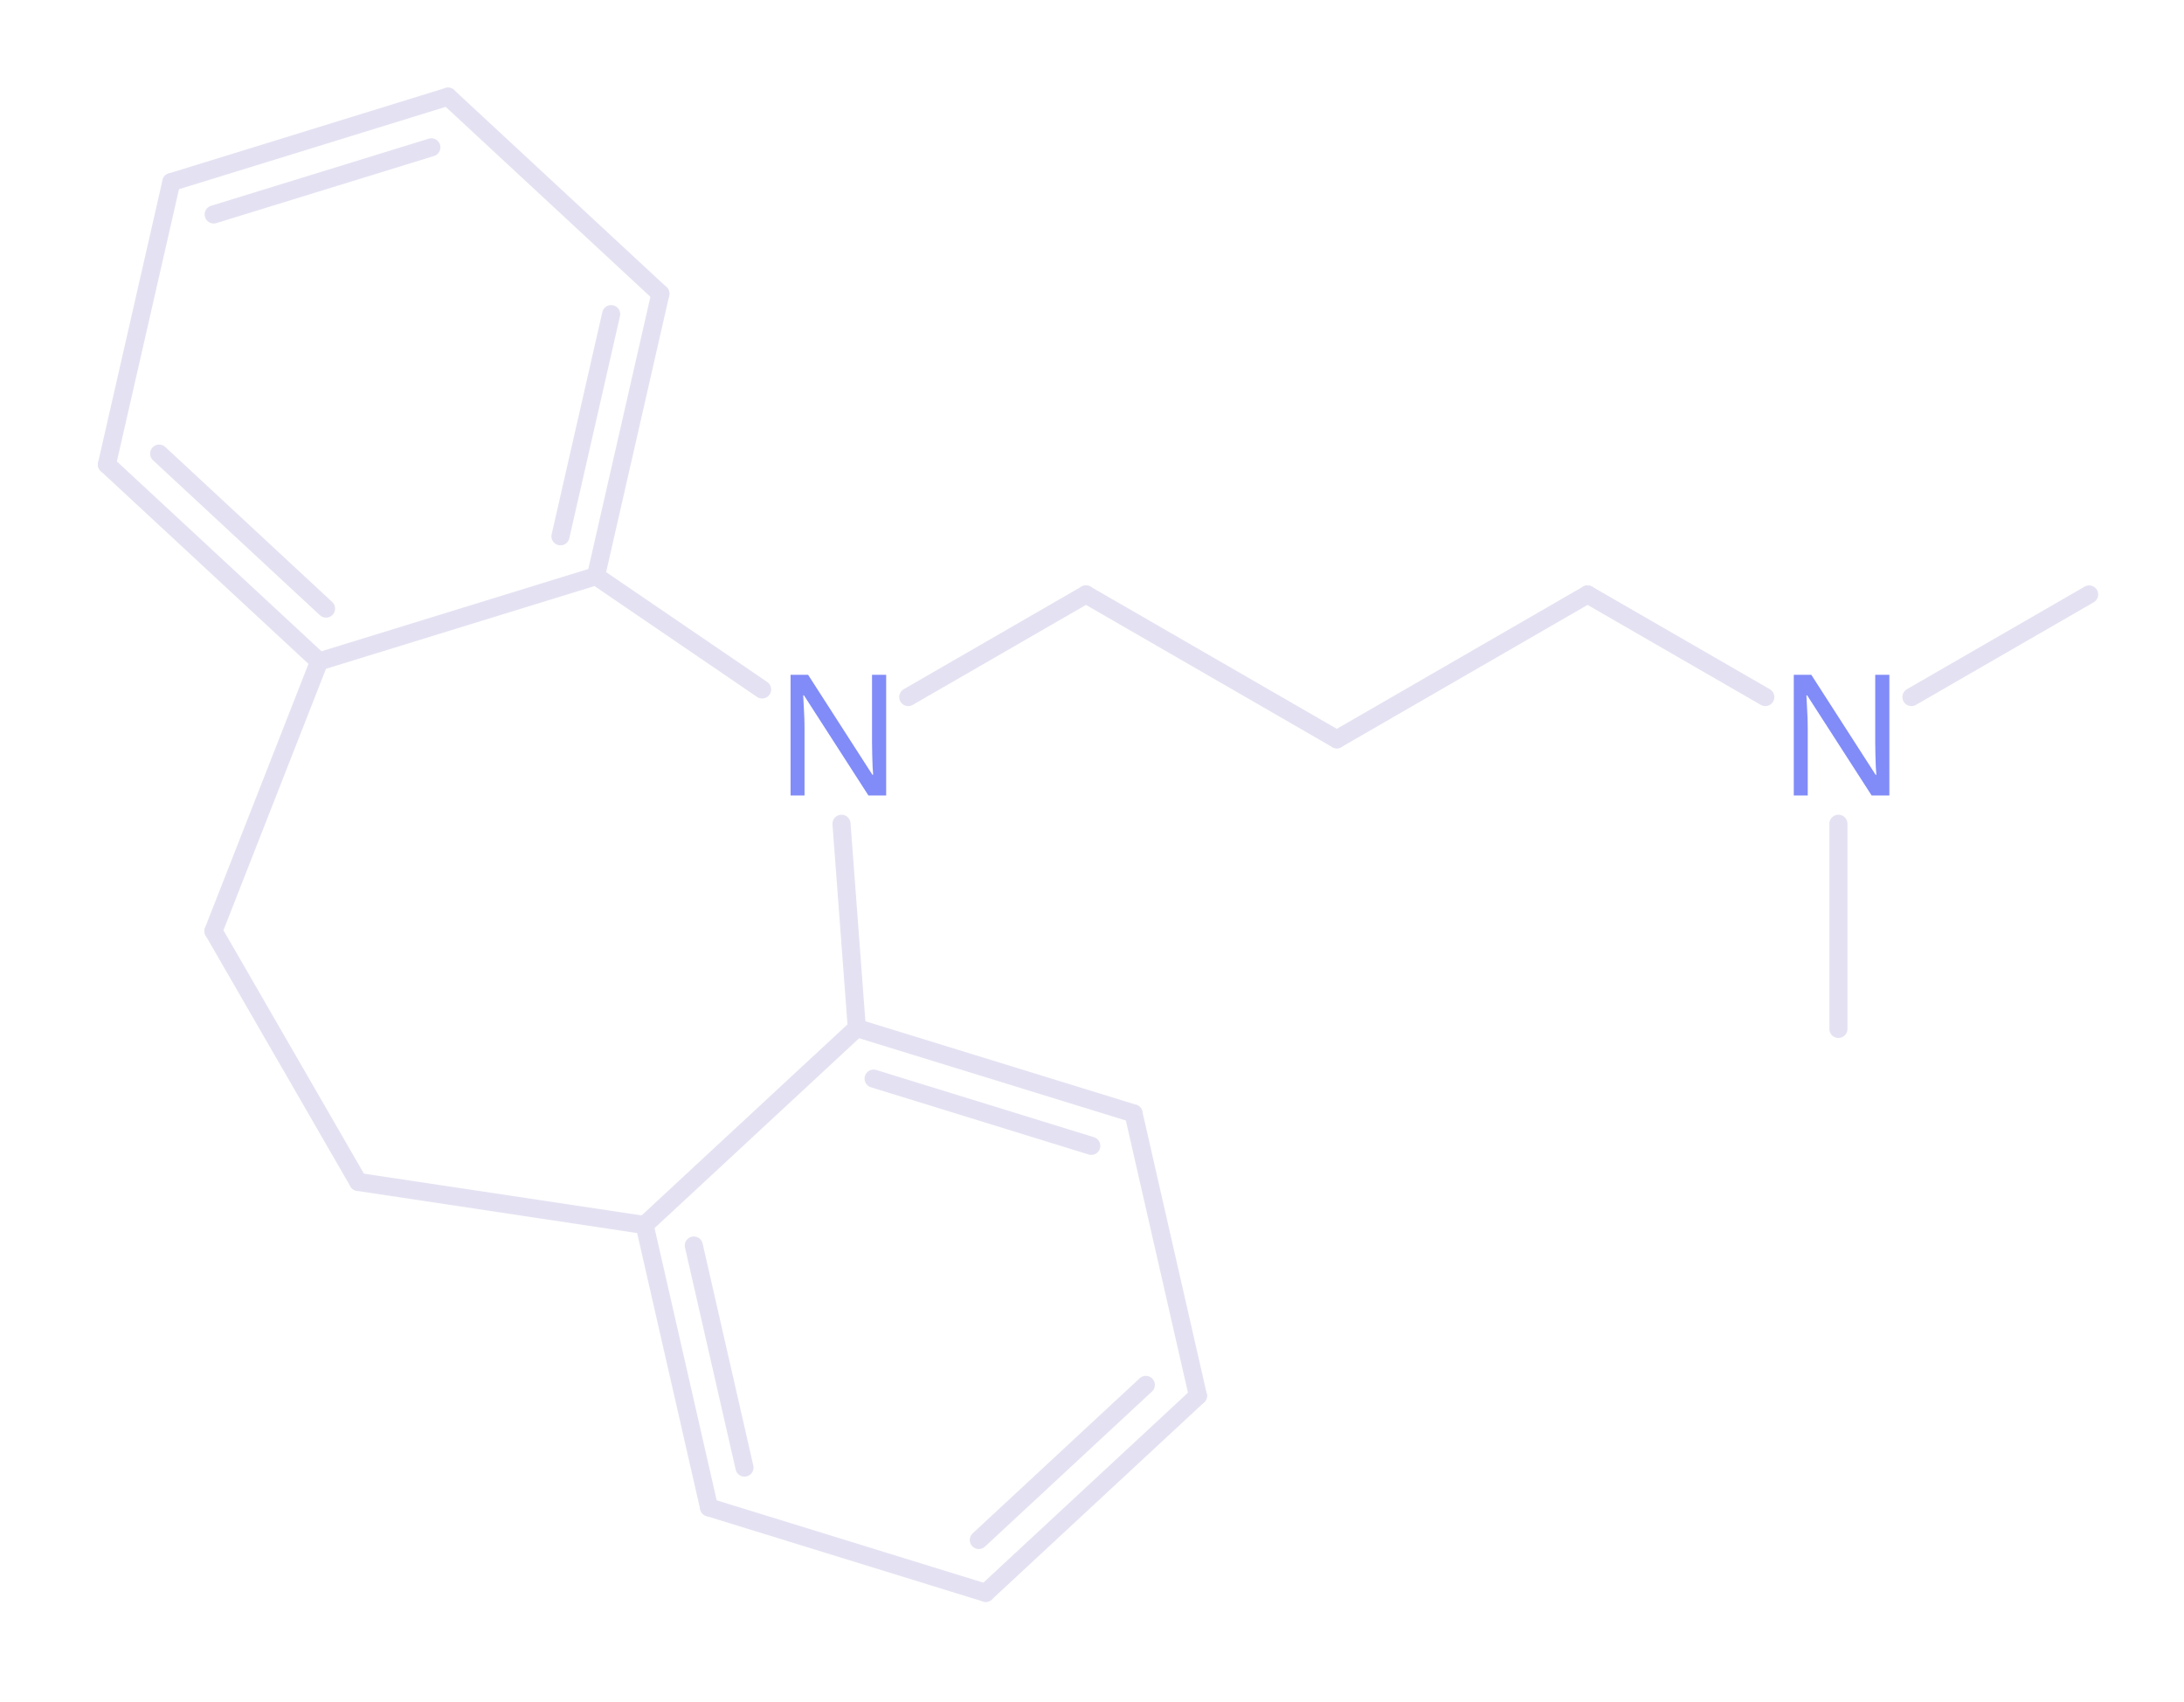
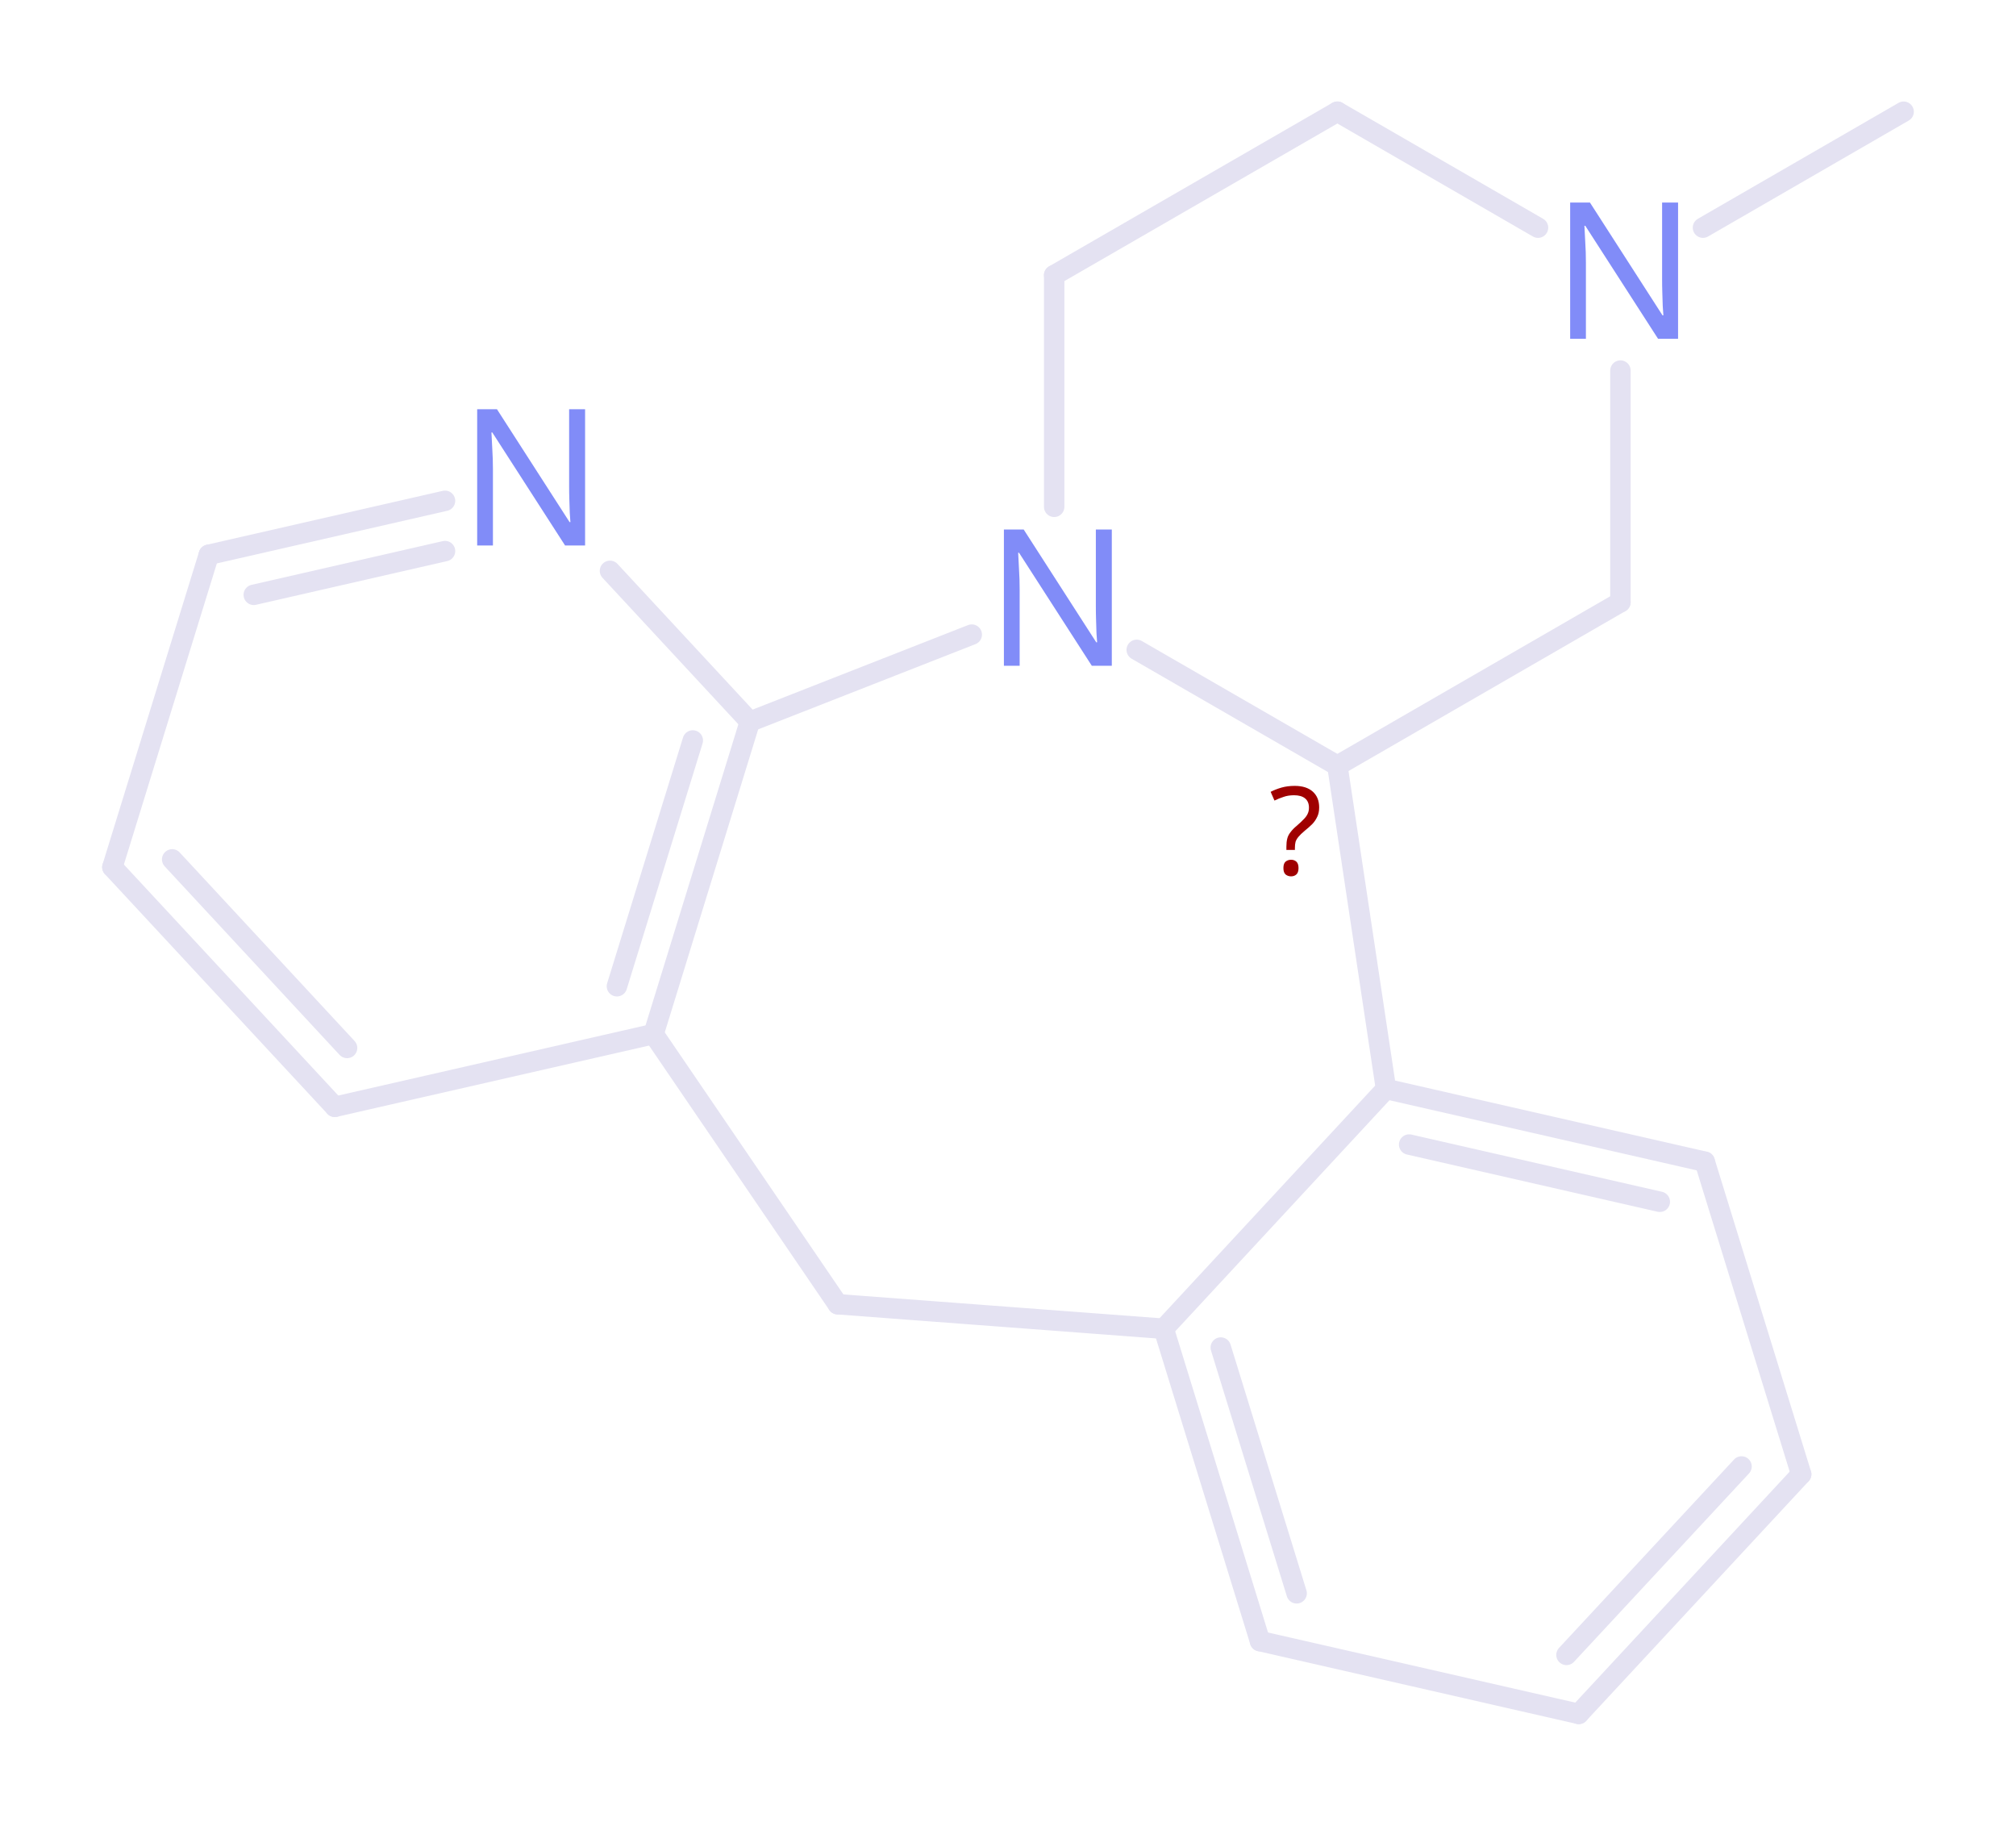
- <svg xmlns="http://www.w3.org/2000/svg" id="mol12" version="1.1" width="181px" height="141px" viewBox="59 80 181 141">
+ <svg xmlns="http://www.w3.org/2000/svg" id="mol12" version="1.1" width="148px" height="134px" viewBox="76 83 148 134">
  <style> #mol12 text {font-family: sans-serif;} #mol12 { pointer-events:none; } #mol12 .event  { pointer-events:all; } #mol12 line { stroke-linecap:round; } #mol12 polygon { stroke-linejoin:round; } </style>
-   <text x="206.3" y="145.92" stroke="none" font-size="14" fill="rgb(129,140,248)">N</text>
-   <text x="123.16" y="145.92" stroke="none" font-size="14" fill="rgb(129,140,248)">N</text>
-   <line x1="108.39" y1="127.74" x2="113.73" y2="104.34" stroke="rgb(228,226,242)" stroke-width="1.5" />
-   <line x1="105.45" y1="124.44" x2="109.65" y2="106.03" stroke="rgb(228,226,242)" stroke-width="1.5" />
-   <line x1="96.13" y1="88.01" x2="73.2" y2="95.09" stroke="rgb(228,226,242)" stroke-width="1.5" />
-   <line x1="94.75" y1="92.21" x2="76.71" y2="97.77" stroke="rgb(228,226,242)" stroke-width="1.5" />
-   <line x1="67.86" y1="118.49" x2="85.45" y2="134.81" stroke="rgb(228,226,242)" stroke-width="1.5" />
-   <line x1="72.19" y1="117.59" x2="86.02" y2="130.43" stroke="rgb(228,226,242)" stroke-width="1.5" />
-   <line x1="112.42" y1="181.51" x2="117.76" y2="204.91" stroke="rgb(228,226,242)" stroke-width="1.5" />
-   <line x1="116.5" y1="183.21" x2="120.7" y2="201.61" stroke="rgb(228,226,242)" stroke-width="1.5" />
-   <line x1="140.69" y1="211.99" x2="158.28" y2="195.66" stroke="rgb(228,226,242)" stroke-width="1.5" />
-   <line x1="140.12" y1="207.61" x2="153.96" y2="194.76" stroke="rgb(228,226,242)" stroke-width="1.5" />
-   <line x1="152.94" y1="172.26" x2="130.01" y2="165.19" stroke="rgb(228,226,242)" stroke-width="1.5" />
-   <line x1="149.44" y1="174.95" x2="131.4" y2="169.38" stroke="rgb(228,226,242)" stroke-width="1.5" />
-   <line x1="232.14" y1="129.26" x2="217.41" y2="137.76" stroke="rgb(228,226,242)" stroke-width="1.5" />
-   <line x1="211.36" y1="148.26" x2="211.36" y2="165.26" stroke="rgb(228,226,242)" stroke-width="1.5" />
-   <line x1="205.3" y1="137.76" x2="190.57" y2="129.26" stroke="rgb(228,226,242)" stroke-width="1.5" />
-   <line x1="190.57" y1="129.26" x2="169.79" y2="141.26" stroke="rgb(228,226,242)" stroke-width="1.5" />
-   <line x1="169.79" y1="141.26" x2="149" y2="129.26" stroke="rgb(228,226,242)" stroke-width="1.5" />
-   <line x1="149" y1="129.26" x2="134.27" y2="137.76" stroke="rgb(228,226,242)" stroke-width="1.5" />
-   <line x1="122.16" y1="137.13" x2="108.39" y2="127.74" stroke="rgb(228,226,242)" stroke-width="1.5" />
-   <line x1="113.73" y1="104.34" x2="96.13" y2="88.01" stroke="rgb(228,226,242)" stroke-width="1.5" />
-   <line x1="73.2" y1="95.09" x2="67.86" y2="118.49" stroke="rgb(228,226,242)" stroke-width="1.5" />
-   <line x1="108.39" y1="127.74" x2="85.45" y2="134.81" stroke="rgb(228,226,242)" stroke-width="1.5" />
-   <line x1="85.45" y1="134.81" x2="76.69" y2="157.15" stroke="rgb(228,226,242)" stroke-width="1.5" />
-   <line x1="76.69" y1="157.15" x2="88.69" y2="177.94" stroke="rgb(228,226,242)" stroke-width="1.5" />
-   <line x1="88.69" y1="177.94" x2="112.42" y2="181.51" stroke="rgb(228,226,242)" stroke-width="1.5" />
-   <line x1="117.76" y1="204.91" x2="140.69" y2="211.99" stroke="rgb(228,226,242)" stroke-width="1.5" />
-   <line x1="158.28" y1="195.66" x2="152.94" y2="172.26" stroke="rgb(228,226,242)" stroke-width="1.5" />
-   <line x1="112.42" y1="181.51" x2="130.01" y2="165.19" stroke="rgb(228,226,242)" stroke-width="1.5" />
-   <line x1="128.74" y1="148.26" x2="130.01" y2="165.19" stroke="rgb(228,226,242)" stroke-width="1.5" />
-   <line id="mol12:Bond:7" class="event" x1="108.39" y1="127.74" x2="113.73" y2="104.34" stroke-width="1.5" opacity="0" />
-   <line id="mol12:Bond:9" class="event" x1="96.13" y1="88.01" x2="73.2" y2="95.09" stroke-width="1.5" opacity="0" />
-   <line id="mol12:Bond:11" class="event" x1="67.86" y1="118.49" x2="85.45" y2="134.81" stroke-width="1.5" opacity="0" />
-   <line id="mol12:Bond:16" class="event" x1="112.42" y1="181.51" x2="117.76" y2="204.91" stroke-width="1.5" opacity="0" />
-   <line id="mol12:Bond:18" class="event" x1="140.69" y1="211.99" x2="158.28" y2="195.66" stroke-width="1.5" opacity="0" />
-   <line id="mol12:Bond:20" class="event" x1="152.94" y1="172.26" x2="130.01" y2="165.19" stroke-width="1.5" opacity="0" />
-   <line id="mol12:Bond:0" class="event" x1="232.14" y1="129.26" x2="211.36" y2="141.26" stroke-width="1.5" opacity="0" />
-   <line id="mol12:Bond:1" class="event" x1="211.36" y1="141.26" x2="211.36" y2="165.26" stroke-width="1.5" opacity="0" />
-   <line id="mol12:Bond:2" class="event" x1="211.36" y1="141.26" x2="190.57" y2="129.26" stroke-width="1.5" opacity="0" />
-   <line id="mol12:Bond:3" class="event" x1="190.57" y1="129.26" x2="169.79" y2="141.26" stroke-width="1.5" opacity="0" />
-   <line id="mol12:Bond:4" class="event" x1="169.79" y1="141.26" x2="149" y2="129.26" stroke-width="1.5" opacity="0" />
-   <line id="mol12:Bond:5" class="event" x1="149" y1="129.26" x2="128.22" y2="141.26" stroke-width="1.5" opacity="0" />
-   <line id="mol12:Bond:6" class="event" x1="128.22" y1="141.26" x2="108.39" y2="127.74" stroke-width="1.5" opacity="0" />
-   <line id="mol12:Bond:8" class="event" x1="113.73" y1="104.34" x2="96.13" y2="88.01" stroke-width="1.5" opacity="0" />
-   <line id="mol12:Bond:10" class="event" x1="73.2" y1="95.09" x2="67.86" y2="118.49" stroke-width="1.5" opacity="0" />
-   <line id="mol12:Bond:12" class="event" x1="108.39" y1="127.74" x2="85.45" y2="134.81" stroke-width="1.5" opacity="0" />
-   <line id="mol12:Bond:13" class="event" x1="85.45" y1="134.81" x2="76.69" y2="157.15" stroke-width="1.5" opacity="0" />
-   <line id="mol12:Bond:14" class="event" x1="76.69" y1="157.15" x2="88.69" y2="177.94" stroke-width="1.5" opacity="0" />
-   <line id="mol12:Bond:15" class="event" x1="88.69" y1="177.94" x2="112.42" y2="181.51" stroke-width="1.5" opacity="0" />
-   <line id="mol12:Bond:17" class="event" x1="117.76" y1="204.91" x2="140.69" y2="211.99" stroke-width="1.5" opacity="0" />
-   <line id="mol12:Bond:19" class="event" x1="158.28" y1="195.66" x2="152.94" y2="172.26" stroke-width="1.5" opacity="0" />
-   <line id="mol12:Bond:21" class="event" x1="112.42" y1="181.51" x2="130.01" y2="165.19" stroke-width="1.5" opacity="0" />
-   <line id="mol12:Bond:22" class="event" x1="128.22" y1="141.26" x2="130.01" y2="165.19" stroke-width="1.5" opacity="0" />
-   <circle id="mol12:Atom:0" class="event" cx="232.14" cy="129.26" r="8" opacity="0" />
-   <circle id="mol12:Atom:1" class="event" cx="211.36" cy="141.26" r="8" opacity="0" />
-   <circle id="mol12:Atom:2" class="event" cx="211.36" cy="165.26" r="8" opacity="0" />
-   <circle id="mol12:Atom:3" class="event" cx="190.57" cy="129.26" r="8" opacity="0" />
-   <circle id="mol12:Atom:4" class="event" cx="169.79" cy="141.26" r="8" opacity="0" />
-   <circle id="mol12:Atom:5" class="event" cx="149" cy="129.26" r="8" opacity="0" />
-   <circle id="mol12:Atom:6" class="event" cx="128.22" cy="141.26" r="8" opacity="0" />
-   <circle id="mol12:Atom:7" class="event" cx="108.39" cy="127.74" r="8" opacity="0" />
-   <circle id="mol12:Atom:8" class="event" cx="113.73" cy="104.34" r="8" opacity="0" />
-   <circle id="mol12:Atom:9" class="event" cx="96.13" cy="88.01" r="8" opacity="0" />
-   <circle id="mol12:Atom:10" class="event" cx="73.2" cy="95.09" r="8" opacity="0" />
-   <circle id="mol12:Atom:11" class="event" cx="67.86" cy="118.49" r="8" opacity="0" />
-   <circle id="mol12:Atom:12" class="event" cx="85.45" cy="134.81" r="8" opacity="0" />
-   <circle id="mol12:Atom:13" class="event" cx="76.69" cy="157.15" r="8" opacity="0" />
-   <circle id="mol12:Atom:14" class="event" cx="88.69" cy="177.94" r="8" opacity="0" />
-   <circle id="mol12:Atom:15" class="event" cx="112.42" cy="181.51" r="8" opacity="0" />
-   <circle id="mol12:Atom:16" class="event" cx="117.76" cy="204.91" r="8" opacity="0" />
-   <circle id="mol12:Atom:17" class="event" cx="140.69" cy="211.99" r="8" opacity="0" />
-   <circle id="mol12:Atom:18" class="event" cx="158.28" cy="195.66" r="8" opacity="0" />
-   <circle id="mol12:Atom:19" class="event" cx="152.94" cy="172.26" r="8" opacity="0" />
-   <circle id="mol12:Atom:20" class="event" cx="130.01" cy="165.19" r="8" opacity="0" />
+   <text x="103.99" y="230.95" stroke="none" font-size="12" fill="rgb(160,0,0)">unknown chirality</text>
+   <text x="189.91" y="107.87" stroke="none" font-size="14" fill="rgb(129,140,248)">N</text>
+   <text x="148.34" y="131.87" stroke="none" font-size="14" fill="rgb(129,140,248)">N</text>
+   <text x="169.17" y="147.2" stroke="none" font-size="9" fill="rgb(160,0,0)">?</text>
+   <text x="109.67" y="123.04" stroke="none" font-size="14" fill="rgb(129,140,248)">N</text>
+   <line x1="177.75" y1="162.93" x2="201.15" y2="168.27" stroke="rgb(228,226,242)" stroke-width="1.5" />
+   <line x1="179.45" y1="167.01" x2="197.85" y2="171.21" stroke="rgb(228,226,242)" stroke-width="1.5" />
+   <line x1="208.23" y1="191.21" x2="191.9" y2="208.8" stroke="rgb(228,226,242)" stroke-width="1.5" />
+   <line x1="203.85" y1="190.64" x2="191" y2="204.47" stroke="rgb(228,226,242)" stroke-width="1.5" />
+   <line x1="168.5" y1="203.46" x2="161.43" y2="180.53" stroke="rgb(228,226,242)" stroke-width="1.5" />
+   <line x1="171.19" y1="199.95" x2="165.62" y2="181.91" stroke="rgb(228,226,242)" stroke-width="1.5" />
+   <line x1="123.98" y1="158.9" x2="131.05" y2="135.97" stroke="rgb(228,226,242)" stroke-width="1.5" />
+   <line x1="121.29" y1="155.39" x2="126.86" y2="137.35" stroke="rgb(228,226,242)" stroke-width="1.5" />
+   <line x1="91.33" y1="123.72" x2="108.67" y2="119.76" stroke="rgb(228,226,242)" stroke-width="1.5" />
+   <line x1="94.63" y1="126.66" x2="108.67" y2="123.45" stroke="rgb(228,226,242)" stroke-width="1.5" />
+   <line x1="84.25" y1="146.65" x2="100.58" y2="164.24" stroke="rgb(228,226,242)" stroke-width="1.5" />
+   <line x1="88.64" y1="146.08" x2="101.48" y2="159.92" stroke="rgb(228,226,242)" stroke-width="1.5" />
+   <line x1="215.75" y1="91.2" x2="201.02" y2="99.71" stroke="rgb(228,226,242)" stroke-width="1.5" />
+   <line x1="188.91" y1="99.71" x2="174.18" y2="91.2" stroke="rgb(228,226,242)" stroke-width="1.5" />
+   <line x1="174.18" y1="91.2" x2="153.39" y2="103.2" stroke="rgb(228,226,242)" stroke-width="1.5" />
+   <line x1="153.39" y1="103.2" x2="153.39" y2="120.2" stroke="rgb(228,226,242)" stroke-width="1.5" />
+   <line x1="159.45" y1="130.7" x2="174.18" y2="139.2" stroke="rgb(228,226,242)" stroke-width="1.5" />
+   <line x1="174.18" y1="139.2" x2="194.96" y2="127.2" stroke="rgb(228,226,242)" stroke-width="1.5" />
+   <line x1="194.96" y1="110.2" x2="194.96" y2="127.2" stroke="rgb(228,226,242)" stroke-width="1.5" />
+   <line x1="174.18" y1="139.2" x2="177.75" y2="162.93" stroke="rgb(228,226,242)" stroke-width="1.5" />
+   <line x1="201.15" y1="168.27" x2="208.23" y2="191.21" stroke="rgb(228,226,242)" stroke-width="1.5" />
+   <line x1="191.9" y1="208.8" x2="168.5" y2="203.46" stroke="rgb(228,226,242)" stroke-width="1.5" />
+   <line x1="177.75" y1="162.93" x2="161.43" y2="180.53" stroke="rgb(228,226,242)" stroke-width="1.5" />
+   <line x1="161.43" y1="180.53" x2="137.5" y2="178.73" stroke="rgb(228,226,242)" stroke-width="1.5" />
+   <line x1="137.5" y1="178.73" x2="123.98" y2="158.9" stroke="rgb(228,226,242)" stroke-width="1.5" />
+   <line x1="147.34" y1="129.58" x2="131.05" y2="135.97" stroke="rgb(228,226,242)" stroke-width="1.5" />
+   <line x1="131.05" y1="135.97" x2="120.78" y2="124.9" stroke="rgb(228,226,242)" stroke-width="1.5" />
+   <line x1="91.33" y1="123.72" x2="84.25" y2="146.65" stroke="rgb(228,226,242)" stroke-width="1.5" />
+   <line x1="123.98" y1="158.9" x2="100.58" y2="164.24" stroke="rgb(228,226,242)" stroke-width="1.5" />
+   <line id="mol12:Bond:8" class="event" x1="177.75" y1="162.93" x2="201.15" y2="168.27" stroke-width="1.5" opacity="0" />
+   <line id="mol12:Bond:10" class="event" x1="208.23" y1="191.21" x2="191.9" y2="208.8" stroke-width="1.5" opacity="0" />
+   <line id="mol12:Bond:12" class="event" x1="168.5" y1="203.46" x2="161.43" y2="180.53" stroke-width="1.5" opacity="0" />
+   <line id="mol12:Bond:16" class="event" x1="123.98" y1="158.9" x2="131.05" y2="135.97" stroke-width="1.5" opacity="0" />
+   <line id="mol12:Bond:19" class="event" x1="114.73" y1="118.38" x2="91.33" y2="123.72" stroke-width="1.5" opacity="0" />
+   <line id="mol12:Bond:21" class="event" x1="84.25" y1="146.65" x2="100.58" y2="164.24" stroke-width="1.5" opacity="0" />
+   <line id="mol12:Bond:0" class="event" x1="215.75" y1="91.2" x2="194.96" y2="103.2" stroke-width="1.5" opacity="0" />
+   <line id="mol12:Bond:1" class="event" x1="194.96" y1="103.2" x2="174.18" y2="91.2" stroke-width="1.5" opacity="0" />
+   <line id="mol12:Bond:2" class="event" x1="174.18" y1="91.2" x2="153.39" y2="103.2" stroke-width="1.5" opacity="0" />
+   <line id="mol12:Bond:3" class="event" x1="153.39" y1="103.2" x2="153.39" y2="127.2" stroke-width="1.5" opacity="0" />
+   <line id="mol12:Bond:4" class="event" x1="153.39" y1="127.2" x2="174.18" y2="139.2" stroke-width="1.5" opacity="0" />
+   <line id="mol12:Bond:5" class="event" x1="174.18" y1="139.2" x2="194.96" y2="127.2" stroke-width="1.5" opacity="0" />
+   <line id="mol12:Bond:6" class="event" x1="194.96" y1="103.2" x2="194.96" y2="127.2" stroke-width="1.5" opacity="0" />
+   <line id="mol12:Bond:7" class="event" x1="174.18" y1="139.2" x2="177.75" y2="162.93" stroke-width="1.5" opacity="0" />
+   <line id="mol12:Bond:9" class="event" x1="201.15" y1="168.27" x2="208.23" y2="191.21" stroke-width="1.5" opacity="0" />
+   <line id="mol12:Bond:11" class="event" x1="191.9" y1="208.8" x2="168.5" y2="203.46" stroke-width="1.5" opacity="0" />
+   <line id="mol12:Bond:13" class="event" x1="177.75" y1="162.93" x2="161.43" y2="180.53" stroke-width="1.5" opacity="0" />
+   <line id="mol12:Bond:14" class="event" x1="161.43" y1="180.53" x2="137.5" y2="178.73" stroke-width="1.5" opacity="0" />
+   <line id="mol12:Bond:15" class="event" x1="137.5" y1="178.73" x2="123.98" y2="158.9" stroke-width="1.5" opacity="0" />
+   <line id="mol12:Bond:17" class="event" x1="153.39" y1="127.2" x2="131.05" y2="135.97" stroke-width="1.5" opacity="0" />
+   <line id="mol12:Bond:18" class="event" x1="131.05" y1="135.97" x2="114.73" y2="118.38" stroke-width="1.5" opacity="0" />
+   <line id="mol12:Bond:20" class="event" x1="91.33" y1="123.72" x2="84.25" y2="146.65" stroke-width="1.5" opacity="0" />
+   <line id="mol12:Bond:22" class="event" x1="123.98" y1="158.9" x2="100.58" y2="164.24" stroke-width="1.5" opacity="0" />
+   <circle id="mol12:Atom:0" class="event" cx="215.75" cy="91.2" r="8" opacity="0" />
+   <circle id="mol12:Atom:1" class="event" cx="194.96" cy="103.2" r="8" opacity="0" />
+   <circle id="mol12:Atom:2" class="event" cx="174.18" cy="91.2" r="8" opacity="0" />
+   <circle id="mol12:Atom:3" class="event" cx="153.39" cy="103.2" r="8" opacity="0" />
+   <circle id="mol12:Atom:4" class="event" cx="153.39" cy="127.2" r="8" opacity="0" />
+   <circle id="mol12:Atom:5" class="event" cx="174.18" cy="139.2" r="8" opacity="0" />
+   <circle id="mol12:Atom:6" class="event" cx="194.96" cy="127.2" r="8" opacity="0" />
+   <circle id="mol12:Atom:7" class="event" cx="177.75" cy="162.93" r="8" opacity="0" />
+   <circle id="mol12:Atom:8" class="event" cx="201.15" cy="168.27" r="8" opacity="0" />
+   <circle id="mol12:Atom:9" class="event" cx="208.23" cy="191.21" r="8" opacity="0" />
+   <circle id="mol12:Atom:10" class="event" cx="191.9" cy="208.8" r="8" opacity="0" />
+   <circle id="mol12:Atom:11" class="event" cx="168.5" cy="203.46" r="8" opacity="0" />
+   <circle id="mol12:Atom:12" class="event" cx="161.43" cy="180.53" r="8" opacity="0" />
+   <circle id="mol12:Atom:13" class="event" cx="137.5" cy="178.73" r="8" opacity="0" />
+   <circle id="mol12:Atom:14" class="event" cx="123.98" cy="158.9" r="8" opacity="0" />
+   <circle id="mol12:Atom:15" class="event" cx="131.05" cy="135.97" r="8" opacity="0" />
+   <circle id="mol12:Atom:16" class="event" cx="114.73" cy="118.38" r="8" opacity="0" />
+   <circle id="mol12:Atom:17" class="event" cx="91.33" cy="123.72" r="8" opacity="0" />
+   <circle id="mol12:Atom:18" class="event" cx="84.25" cy="146.65" r="8" opacity="0" />
+   <circle id="mol12:Atom:19" class="event" cx="100.58" cy="164.24" r="8" opacity="0" />
</svg>
